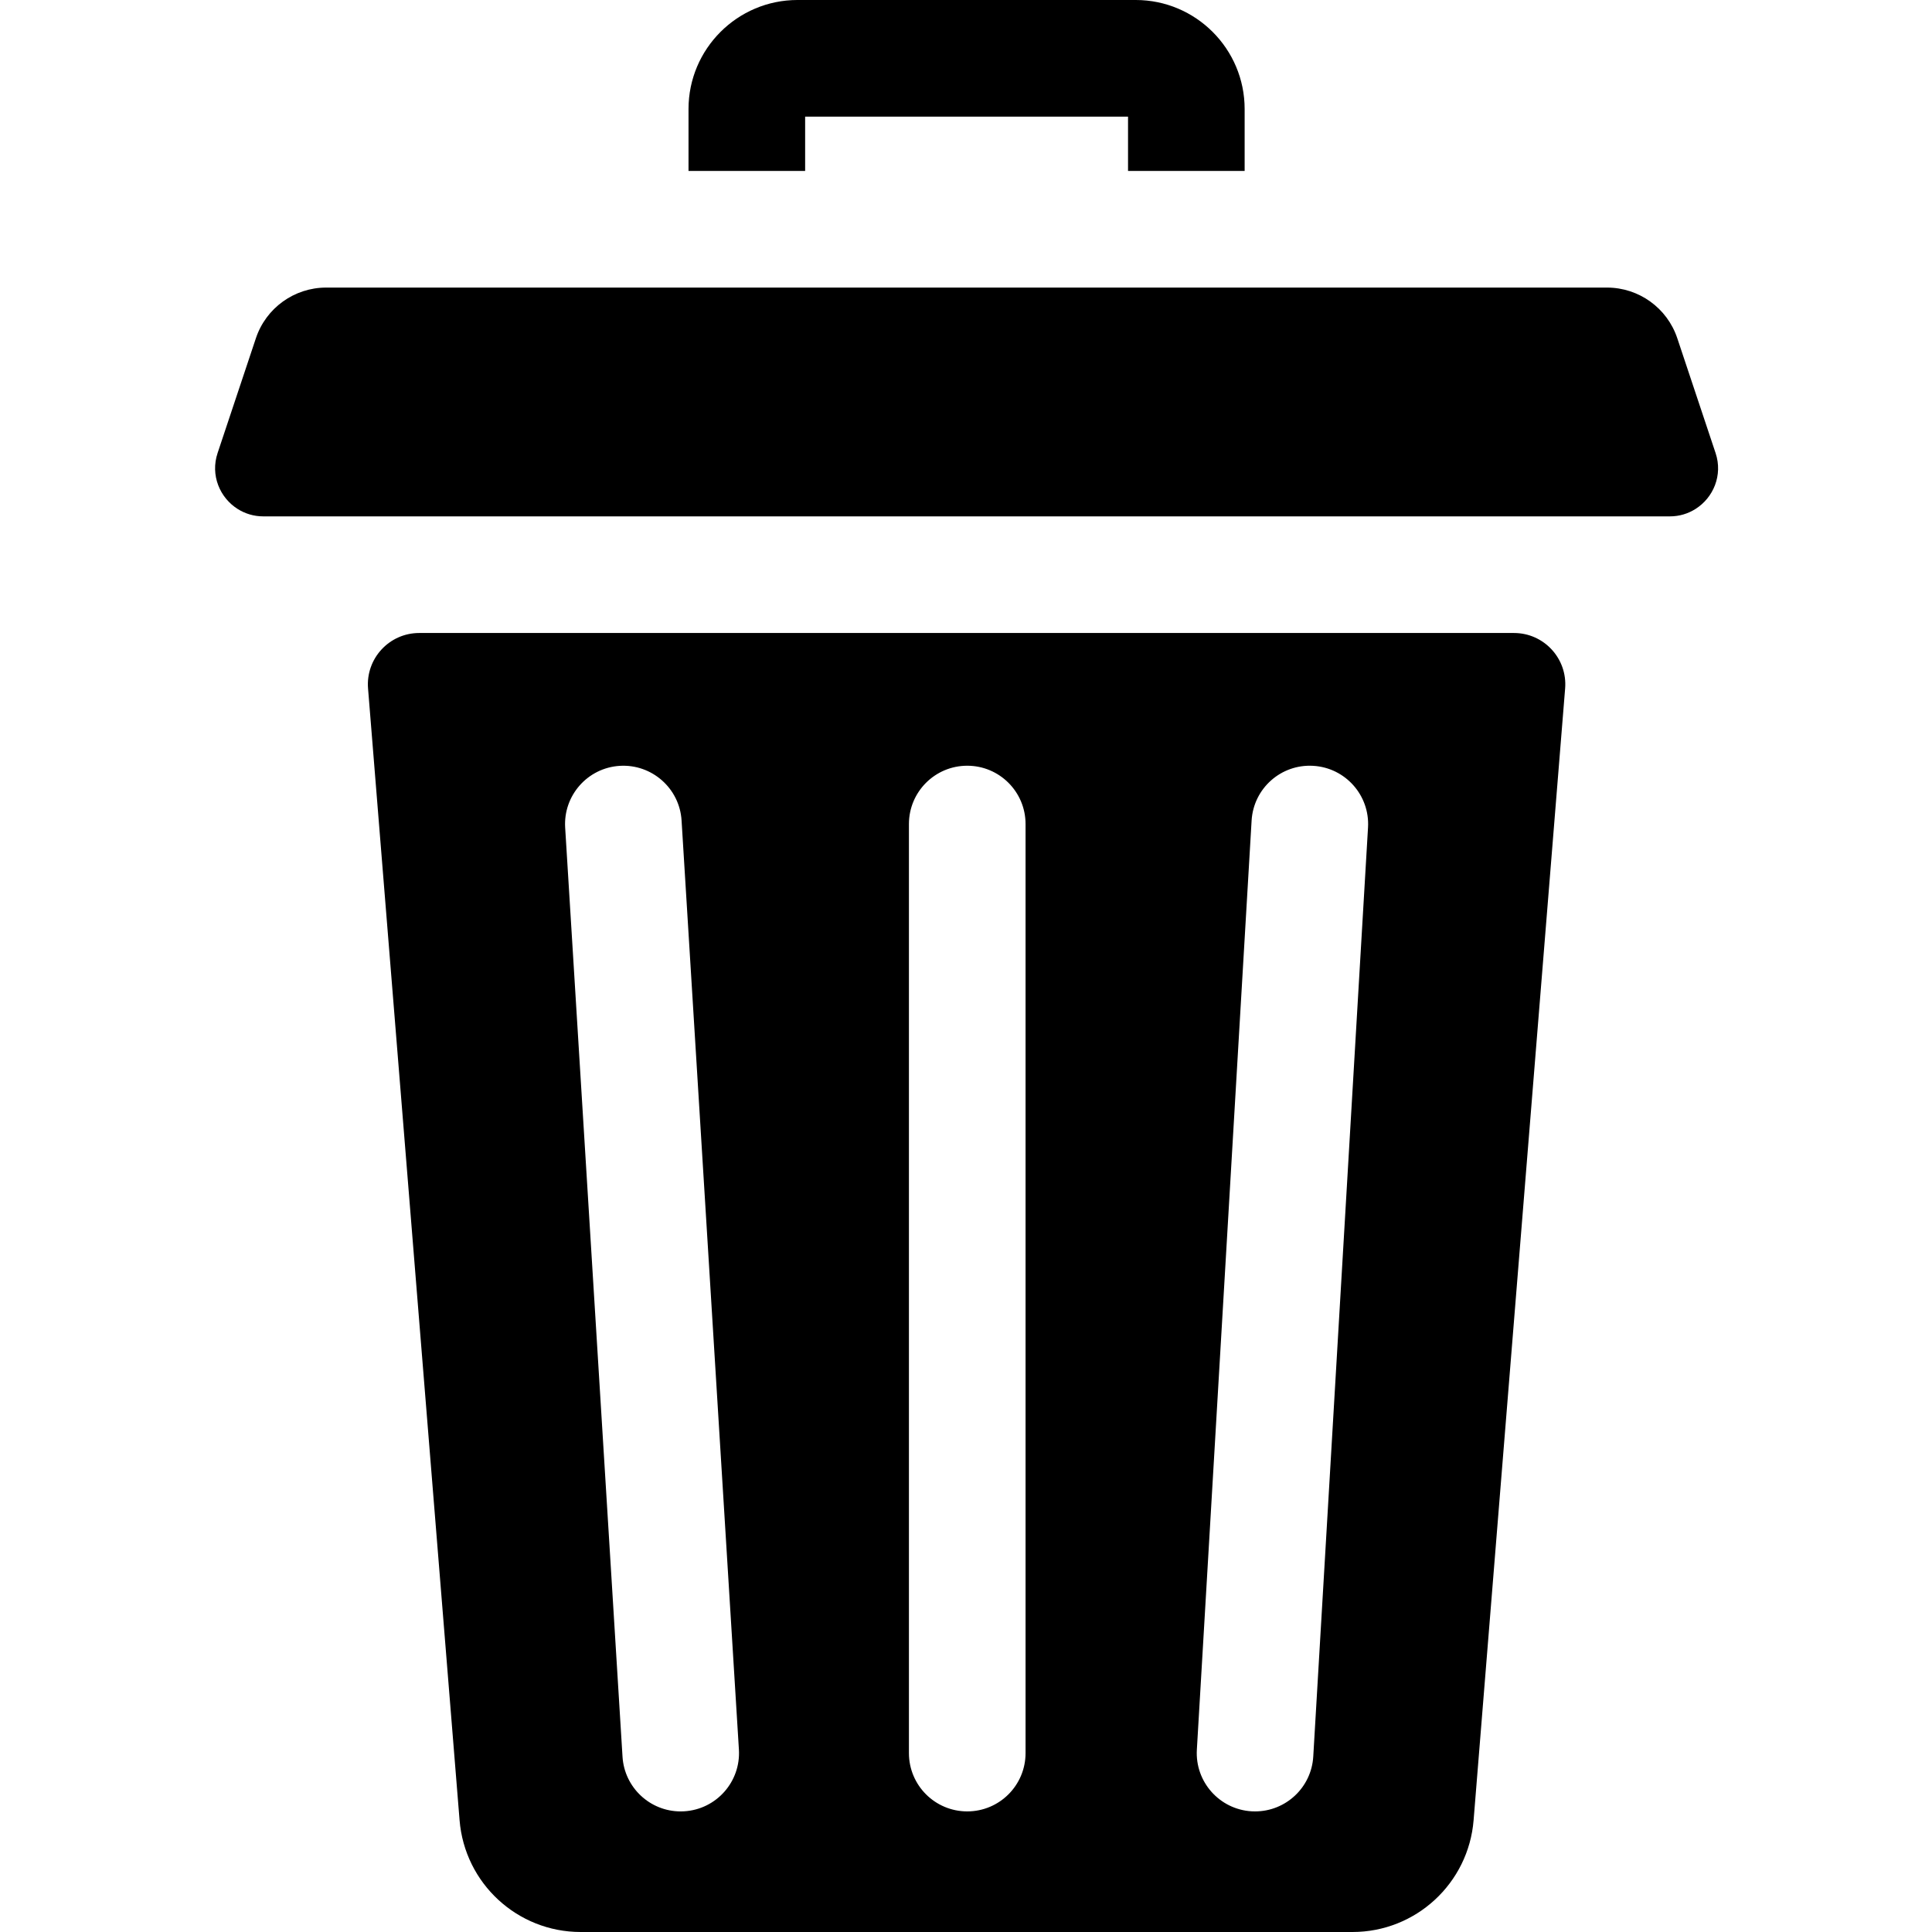
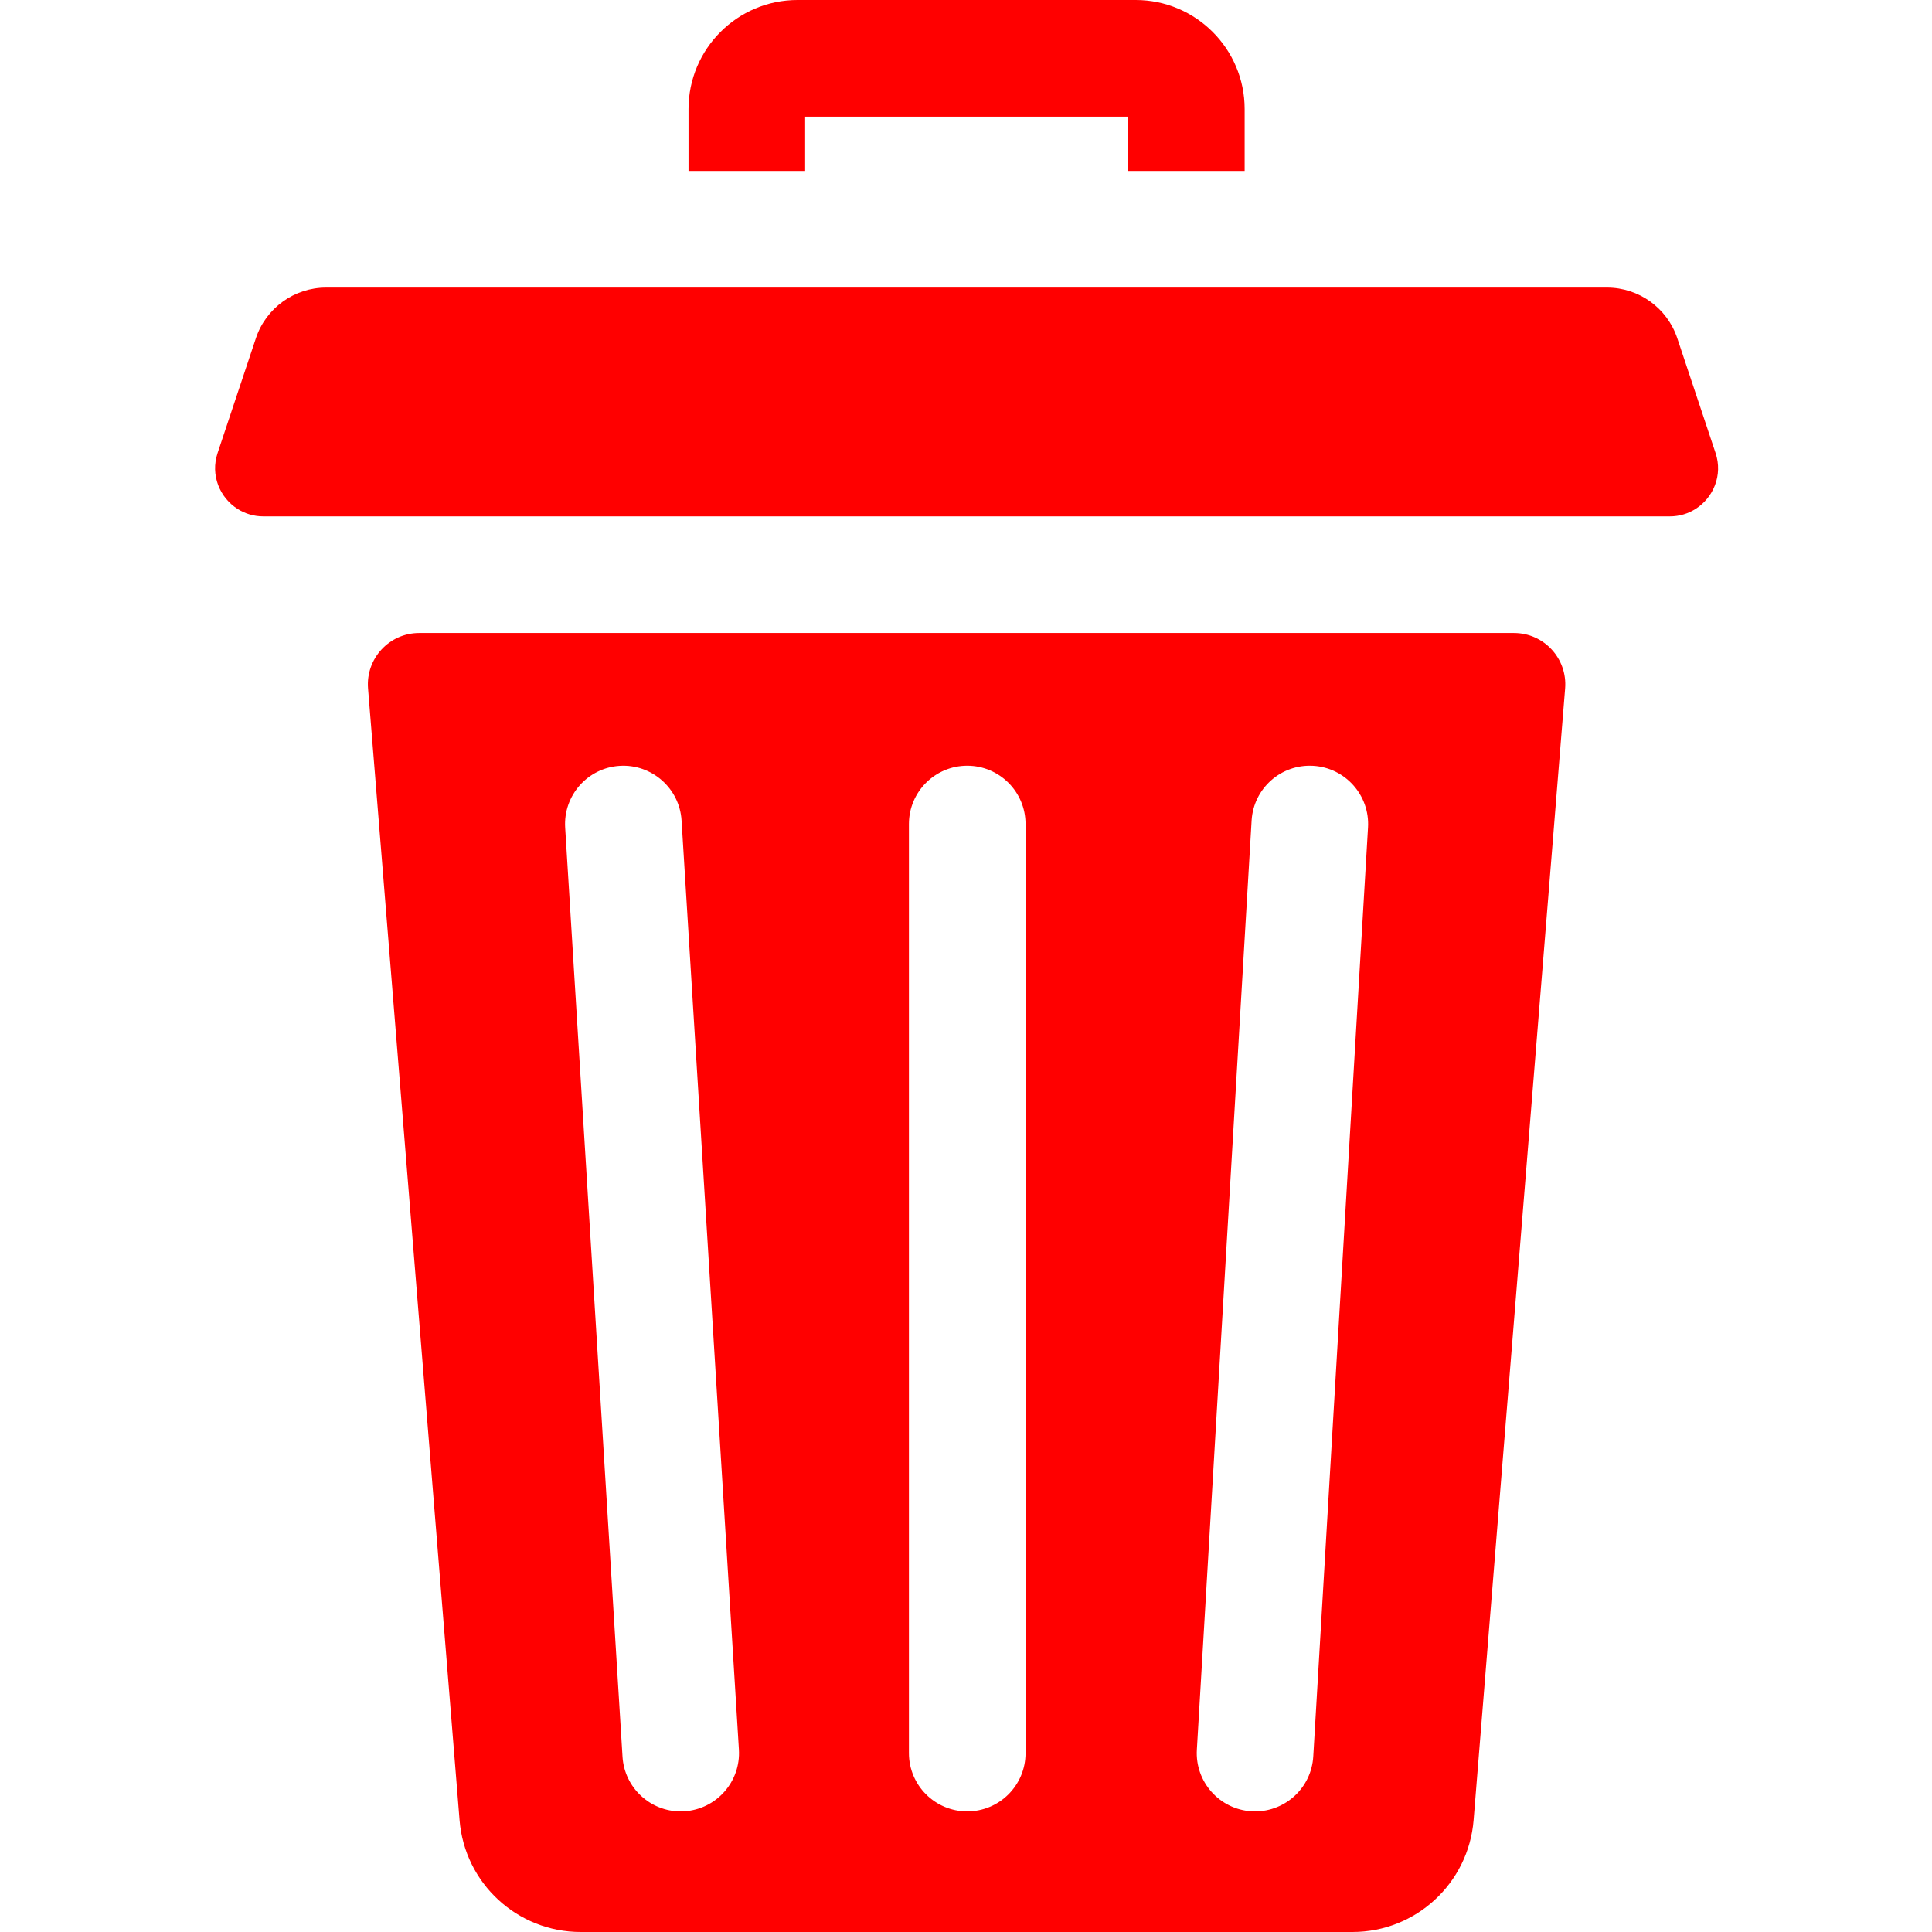
- <svg xmlns="http://www.w3.org/2000/svg" height="512pt" viewBox="-57 0 512 512" width="512pt">
-   <path d="m156.371 30.906h85.57v14.398h30.902v-16.414c.004-15.93-12.949-28.891-28.871-28.891h-89.633c-15.922 0-28.875 12.961-28.875 28.891v16.414h30.906zm0 0" />
-   <path d="m344.211 167.75h-290.109c-7.949 0-14.207 6.781-13.566 14.707l24.254 299.906c1.352 16.742 15.316 29.637 32.094 29.637h204.543c16.777 0 30.742-12.895 32.094-29.641l24.254-299.902c.645-7.926-5.613-14.707-13.562-14.707zm-219.863 312.262c-.324.02-.648.031-.969.031-8.102 0-14.902-6.309-15.406-14.504l-15.199-246.207c-.523-8.52 5.957-15.852 14.473-16.375 8.488-.516 15.852 5.949 16.375 14.473l15.195 246.207c.527 8.52-5.953 15.848-14.469 16.375zm90.434-15.422c0 8.531-6.918 15.449-15.453 15.449s-15.453-6.918-15.453-15.449v-246.211c0-8.535 6.918-15.453 15.453-15.453 8.531 0 15.453 6.918 15.453 15.453zm90.758-245.301-14.512 246.207c-.48 8.211-7.293 14.543-15.41 14.543-.305 0-.613-.008-.922-.023-8.52-.504-15.02-7.816-14.516-16.336l14.508-246.211c.5-8.52 7.789-15.02 16.332-14.516 8.52.5 15.02 7.816 14.52 16.336zm0 0" />
-   <path d="m397.648 120.062-10.148-30.422c-2.676-8.02-10.184-13.43-18.641-13.43h-339.41c-8.453 0-15.965 5.41-18.637 13.43l-10.148 30.422c-1.957 5.867.59 11.852 5.344 14.836 1.938 1.215 4.23 1.945 6.75 1.945h372.797c2.52 0 4.816-.73 6.75-1.949 4.754-2.984 7.301-8.969 5.344-14.832zm0 0" />
+ <svg xmlns="http://www.w3.org/2000/svg" width="512" height="512" viewBox="0 0 512 512" fill="none">
+   <path d="M213.371 30.906H298.941V45.305H329.844V28.891C329.848 12.961 316.895 0 300.973 0H211.34C195.418 0 182.465 12.961 182.465 28.891V45.305H213.371V30.906Z" fill="#FF0000" />
+   <path d="M401.211 167.75H111.102C103.153 167.75 96.895 174.531 97.535 182.457L121.789 482.363C123.141 499.105 137.106 512 153.883 512H358.426C375.203 512 389.168 499.105 390.52 482.359L414.774 182.457C415.418 174.531 409.16 167.75 401.211 167.75V167.75ZM181.348 480.012C181.024 480.031 180.699 480.043 180.379 480.043C172.278 480.043 165.477 473.734 164.973 465.539L149.774 219.332C149.25 210.812 155.731 203.48 164.246 202.957C172.735 202.441 180.098 208.906 180.621 217.43L195.817 463.637C196.344 472.156 189.864 479.484 181.348 480.012V480.012ZM271.781 464.59C271.781 473.121 264.864 480.039 256.328 480.039C247.793 480.039 240.875 473.121 240.875 464.59V218.379C240.875 209.844 247.793 202.926 256.328 202.926C264.86 202.926 271.781 209.844 271.781 218.379V464.59ZM362.539 219.289L348.028 465.496C347.547 473.707 340.735 480.039 332.617 480.039C332.313 480.039 332.004 480.031 331.696 480.016C323.176 479.512 316.676 472.199 317.18 463.68L331.688 217.469C332.188 208.949 339.477 202.449 348.02 202.953C356.539 203.453 363.039 210.77 362.539 219.289V219.289Z" fill="#FF0000" />
+   <path d="M454.648 120.062L444.5 89.641C441.824 81.621 434.316 76.211 425.859 76.211H86.449C77.996 76.211 70.484 81.621 67.812 89.641L57.664 120.062C55.707 125.93 58.254 131.914 63.008 134.898C64.945 136.113 67.238 136.844 69.758 136.844H442.555C445.074 136.844 447.371 136.113 449.305 134.895C454.059 131.91 456.605 125.926 454.648 120.062Z" fill="#FF0000" />
</svg>
